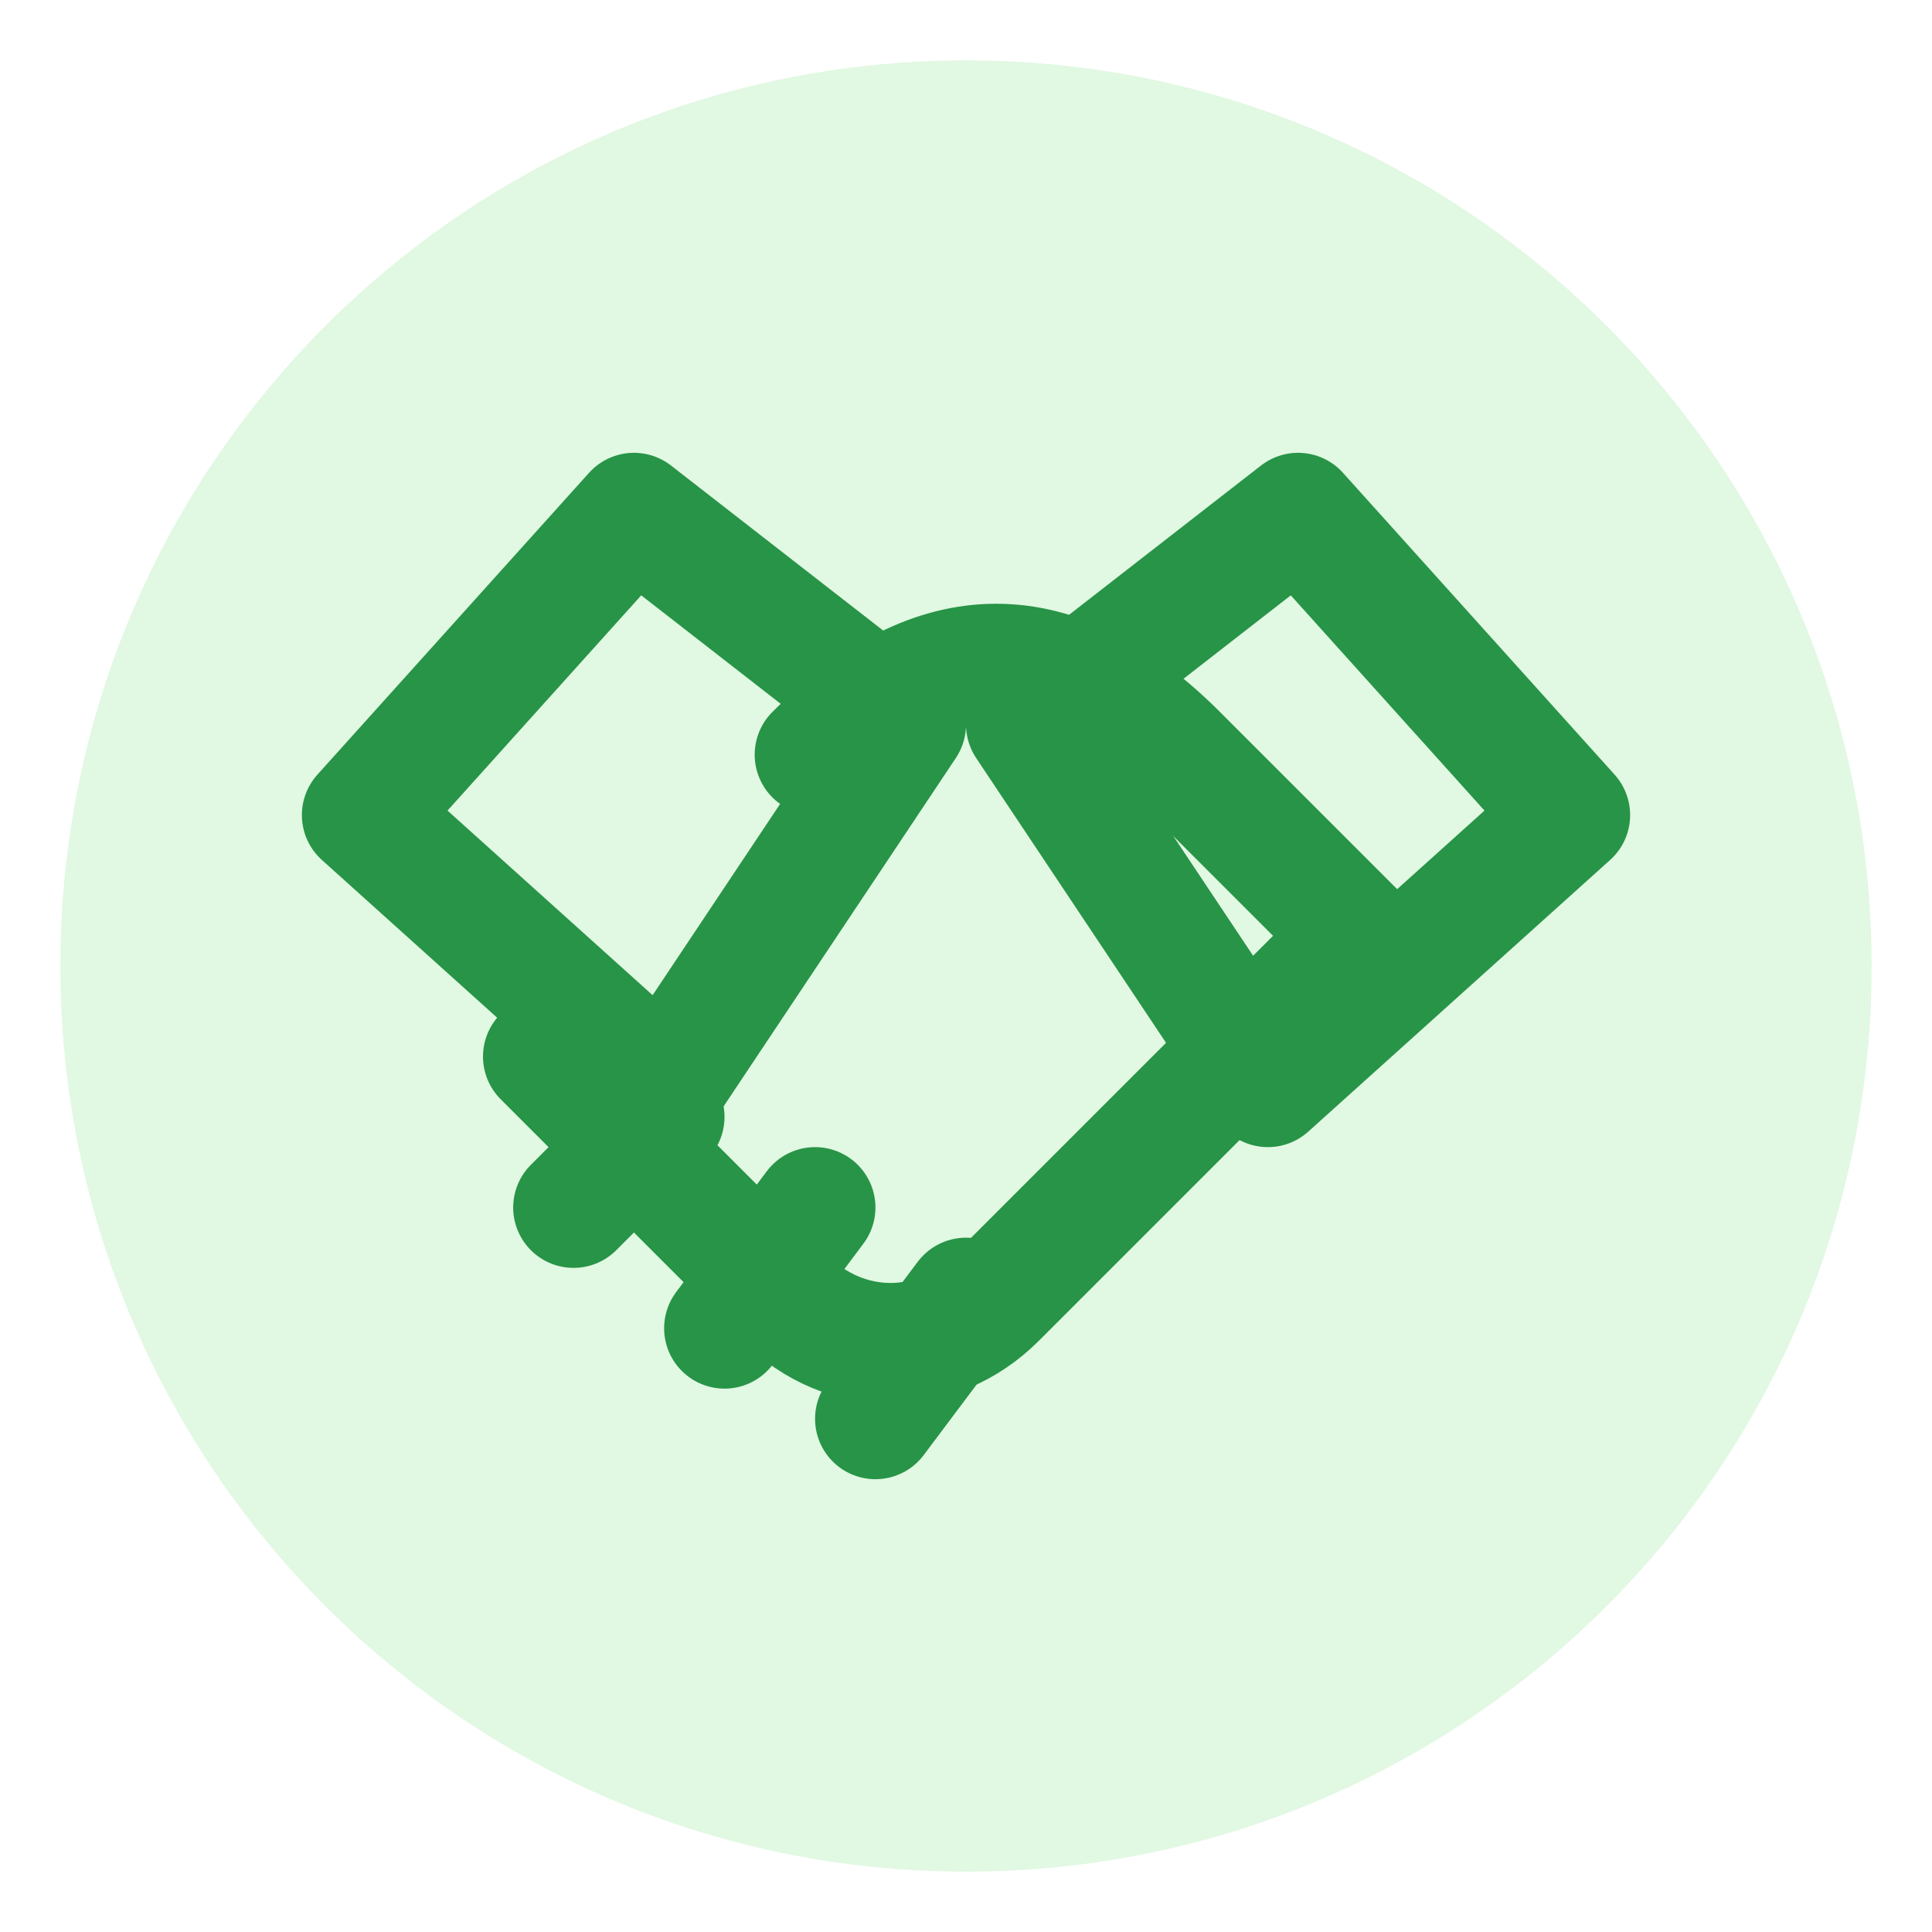
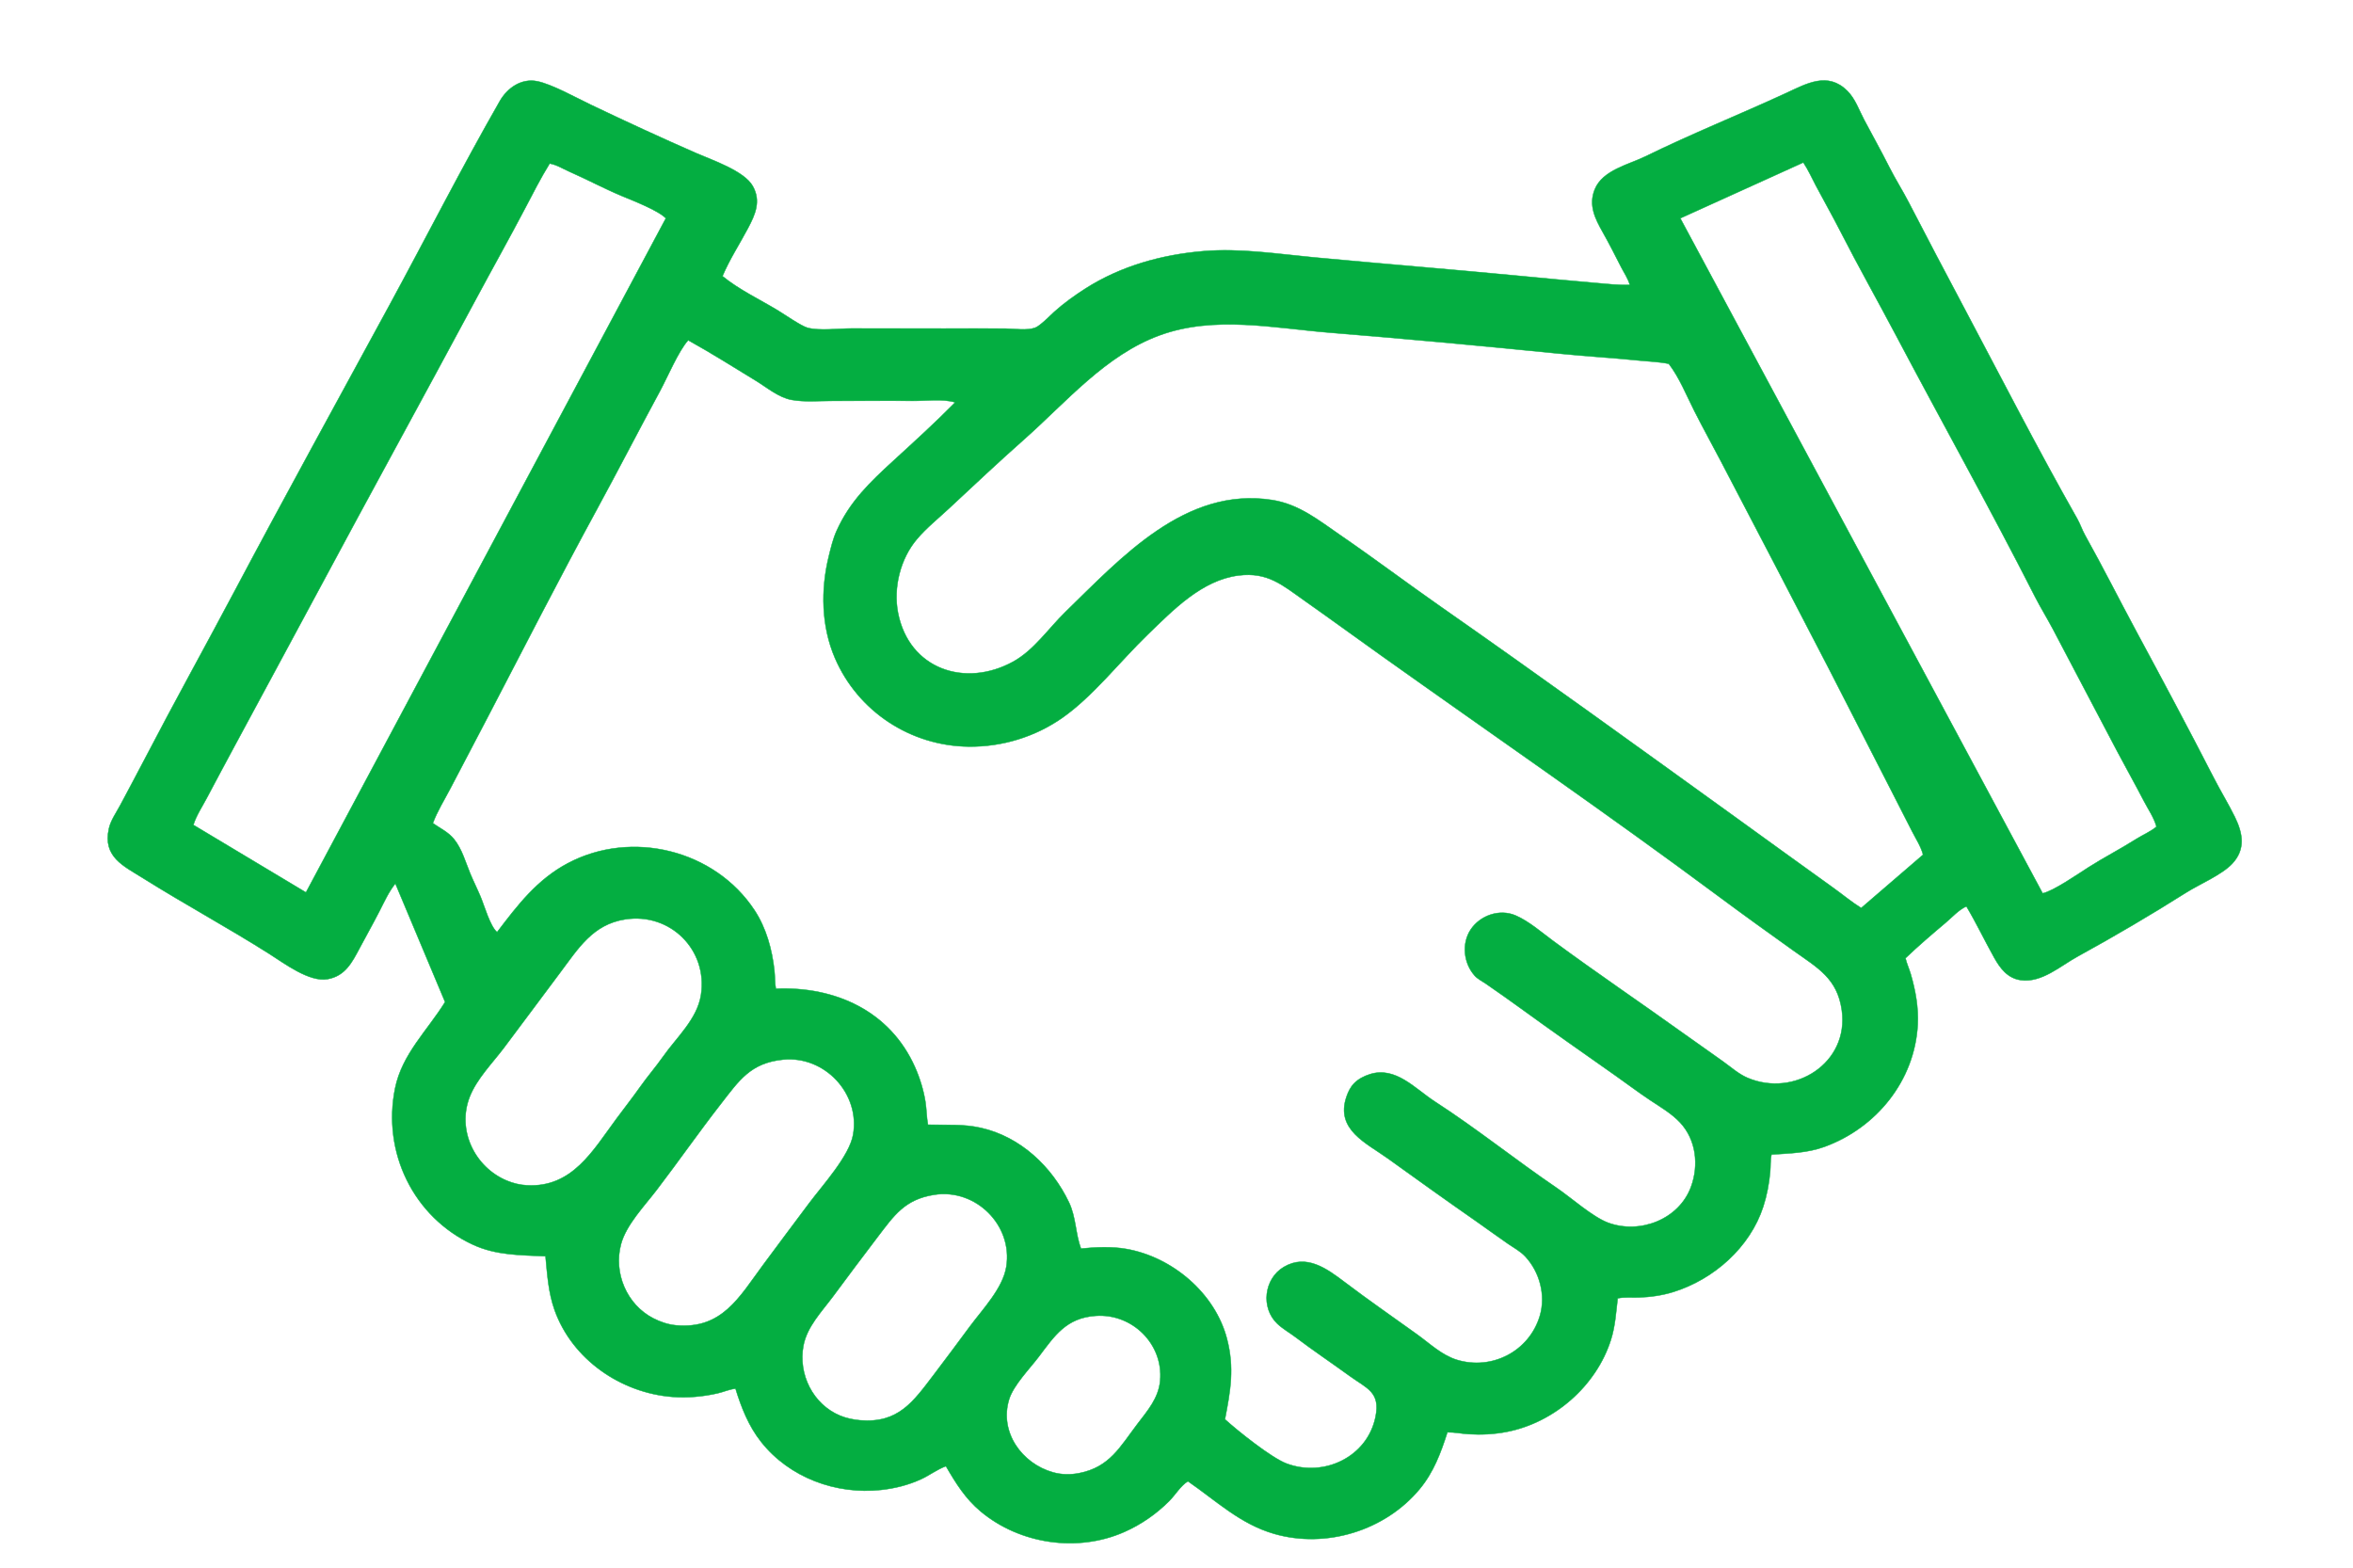
- <svg xmlns="http://www.w3.org/2000/svg" viewBox="0 0 64 64">
-   <circle cx="32" cy="32" r="30" fill="#E1F8E2" />
-   <path d="M12 27l9-10 9 7-8 12zM52 27l-9-10-9 7 8 12z" fill="none" stroke="#279447" stroke-width="4" stroke-linejoin="round" />
-   <path d="M27 25c4-4 8-4 12 0l6 6-12 12c-2 2-5 2-7 0l-8-8" fill="none" stroke="#279447" stroke-width="4" stroke-linecap="round" stroke-linejoin="round" />
-   <path d="M22 37l-3 3M27 40l-3 4M32 43l-3 4" stroke="#279447" stroke-width="4" stroke-linecap="round" />
+ <svg xmlns="http://www.w3.org/2000/svg" viewBox="0 0 1342 894" width="1342" height="894">
+   <path d="M412.06 157.5C421.39 165.17 433.2 170.74 443.53 176.98C447.27 179.24 456.98 185.99 460.56 186.95C467.44 188.8 478.2 187.33 485.5 187.34C503.17 187.37 520.83 187.36 538.5 187.38C550.17 187.4 561.84 187.29 573.5 187.41C578.47 187.46 585.66 188.65 590.37 186.93C593.27 185.87 598.82 180.07 601.31 177.83C606.77 172.92 612.91 168.52 619.09 164.57C639.29 151.69 662.74 145.2 686.5 143.23C707.42 141.49 728.71 144.85 749.5 146.81C788.16 150.44 826.84 153.56 865.5 157.25C880.16 158.65 894.81 160.07 909.48 161.33C916.13 161.9 922.85 162.7 929.53 162.5C928.56 158.87 926.18 155.48 924.45 152.07C921.1 145.46 917.73 138.86 914.09 132.4C909.7 124.63 905.91 117.03 909.54 108.03C913.99 96.98 928.93 93.89 938.63 89.13C964.86 76.26 992.09 65.37 1018.61 53.13C1030.37 47.7 1042.44 40.68 1053.63 51.87C1058.12 56.35 1060.28 62.82 1063.19 68.32C1067.92 77.27 1072.86 86.06 1077.42 95.11C1080.94 102.1 1085.18 108.75 1088.77 115.71C1099.08 135.67 1109.57 155.55 1120.09 175.38C1141.42 215.59 1162.25 256.25 1184.68 295.79C1186.41 298.84 1187.49 302.23 1189.21 305.29C1199.31 323.35 1208.59 341.88 1218.42 360.11C1233.4 387.89 1248.25 415.72 1262.67 443.8C1266.49 451.23 1270.88 458.37 1274.58 465.89C1279.2 475.3 1280.86 484.33 1273.11 492.61C1267.12 499 1254.39 504.31 1246.69 509.18C1226.63 521.85 1205.81 534.09 1185 545.5C1175.1 550.92 1164.46 560.69 1152.5 559.01C1144.98 557.95 1140.77 552.28 1137.35 546.18C1131.94 536.5 1127.18 526.47 1121.5 516.93C1116.96 519.04 1113.56 522.98 1109.73 526.22C1101.93 532.8 1094.14 539.44 1086.76 546.5C1087.49 549.63 1088.86 552.51 1089.77 555.61C1092.5 564.92 1094.27 574.77 1093.74 584.5C1092.01 616.37 1070.15 643.31 1040.52 654.08C1030.8 657.62 1020.54 657.8 1010.36 658.5C1009.61 661.78 1009.91 664.97 1009.6 668.37C1009.01 674.99 1007.7 681.91 1005.64 688.23C998.09 711.46 977.43 729.66 954.45 736.84C948.11 738.82 941.12 739.82 934.5 740.01C930.47 740.13 926.5 739.69 922.62 740.5C921.66 748.57 921.22 756.47 918.72 764.29C910.3 790.59 886.36 811.44 859.3 816.66C852.14 818.05 844.78 818.4 837.5 817.95C833.45 817.7 829.53 816.82 825.5 816.91C821.78 828.56 817.66 839.66 809.72 849.24C790.02 873 756.28 883.39 726.61 874.78C707.27 869.17 693.64 855.96 677.5 844.83C673.23 847.55 670.37 852.6 666.74 856.23C659.42 863.54 650.72 869.56 641.25 873.74C614.54 885.55 581.74 880.72 559.38 862.1C550.6 854.78 545.15 845.96 539.5 836.24C534.52 838.03 530.1 841.47 525.23 843.7C518.04 846.99 510.34 848.92 502.5 849.77C476.87 852.56 450.26 842.82 434.09 822.36C426.96 813.33 422.84 802.89 419.5 792.01C415.97 792.35 412.82 793.86 409.32 794.66C400.97 796.58 392.05 797.37 383.51 796.71C354.2 794.45 326.41 775.44 316.32 747.24C312.73 737.2 312.14 726.98 311.13 716.5C296.89 715.83 282.99 716.05 269.64 709.85C235.71 694.09 217.9 657.1 225.34 620.66C229.32 601.16 243.8 587.74 253.85 571.5C244.4 548.98 234.95 526.47 225.5 503.95C221.75 508.5 219.06 514.55 216.35 519.83C212.75 526.84 208.87 533.71 205.17 540.67C200.8 548.86 196.94 556.64 186.86 558.44C176.42 560.3 162.25 549.52 153.53 543.99C129.93 529.05 105.29 515.73 81.63 500.89C70.34 493.81 58.51 488.72 62.12 472.54C63.18 467.8 66.38 463.39 68.63 459.15C73.38 450.22 78.17 441.31 82.84 432.34C99.32 400.65 116.66 369.44 133.4 337.89C162.56 282.91 192.57 228.44 222.28 173.75C243.29 135.07 263.21 95.8 285.09 57.61C289.36 50.15 297.37 44.56 306.31 46.33C314.68 47.98 328.67 55.79 336.8 59.67C356.75 69.2 376.9 78.52 397.16 87.38C406.36 91.4 424.47 97.47 429.35 106.18C434.14 114.74 430.75 122.33 426.62 130.13C421.83 139.17 416.02 148.09 412.06 157.5ZM313.5 93.27C308.38 101.53 303.94 110.33 299.42 118.93C290.28 136.32 280.65 153.49 271.35 170.82C241.22 226.95 210.53 282.78 180.44 338.95C164.87 368.02 149.11 396.98 133.51 426.02C128.27 435.79 123.01 445.54 117.84 455.34C115.21 460.32 111.96 465.12 110.29 470.5C131.69 483.33 153.1 496.16 174.5 508.99C242.92 380.83 311.34 252.66 379.76 124.5C375.43 119.99 360.96 114.4 354.69 111.79C344.51 107.53 334.75 102.28 324.65 97.84C320.89 96.18 317.56 94 313.5 93.27ZM1028.5 92.68C1005.11 103.29 981.72 113.89 958.33 124.5C1027.22 252.83 1096.11 381.17 1165 509.5C1171.3 508.15 1185.19 498.46 1191.18 494.65C1200.01 489.03 1209.34 484.25 1218.17 478.65C1222.06 476.18 1226.39 474.46 1229.92 471.5C1228.44 466.17 1225.22 461.66 1222.69 456.78C1217.82 447.38 1212.62 438.16 1207.67 428.8C1195.31 405.47 1183.14 382.04 1170.8 358.71C1167.47 352.43 1163.7 346.37 1160.48 340.03C1135.03 289.96 1107.57 240.88 1081.32 191.21C1070.84 171.39 1059.8 151.84 1049.61 131.88C1045.13 123.1 1040.26 114.55 1035.64 105.83C1033.29 101.39 1031.32 96.87 1028.5 92.68ZM951.79 207.5C946.45 206.37 940.96 206.24 935.54 205.69C920.22 204.13 904.83 203.25 889.52 201.71C845.91 197.33 802.19 193.26 758.5 189.73C726.51 187.15 692.76 179.86 661.61 191.17C630.55 202.44 608.24 229.23 584.11 250.59C569.62 263.41 555.53 276.68 541.37 289.88C535.2 295.64 528.47 301.02 522.98 307.48C513.49 318.65 509.4 335.2 512.16 349.46C518.39 381.67 550.42 392.47 577.86 377.37C589.73 370.84 598 358.41 607.59 349.08C639.44 318.13 676.02 277.46 725.49 285.16C740.84 287.55 751.96 296.66 764.32 305.15C783.84 318.55 802.76 332.81 822.17 346.36C878.57 385.76 934.34 426.15 990.16 466.38C1008.55 479.63 1026.86 492.99 1045.31 506.17C1050.73 510.04 1055.83 514.34 1061.5 517.87C1073.27 507.75 1085.04 497.62 1096.8 487.5C1095.59 482.75 1092.69 478.44 1090.47 474.05C1086.78 466.75 1083.07 459.48 1079.32 452.21C1067.16 428.64 1055.25 404.98 1043.08 381.42C1022.65 341.9 1002.08 302.45 981.47 263.04C976.46 253.43 971.15 243.92 966.28 234.25C961.81 225.39 957.82 215.4 951.79 207.5ZM392.5 194.05C386.91 200.27 380.75 215.04 376.46 222.96C364.37 245.29 352.76 267.87 340.63 290.16C319.03 329.84 298.47 370.05 277.59 410.11C270.75 423.24 263.81 436.33 256.98 449.47C253.57 456.05 249.46 462.56 246.87 469.5C251.04 472.46 255.63 474.51 258.94 478.59C263.53 484.25 265.47 491.69 268.22 498.29C270.07 502.72 272.23 507.02 274.09 511.45C276.28 516.67 279.53 528.28 283.5 531.66C295.18 516.28 306.37 501.61 323.83 492.36C360.3 473.03 407.67 484.71 430.35 519.18C437.04 529.33 440.36 541.61 441.67 553.55C442.05 557.02 441.85 560.53 442.5 563.92C476.23 562.5 507.57 576.54 521.85 608.63C524.63 614.88 526.75 621.77 527.81 628.52C528.48 632.84 528.44 637.25 529.25 641.5C539.49 641.76 549.22 640.97 559.4 643.27C582 648.35 599.95 665.36 609.69 685.79C613.71 694.24 613.37 703.61 616.5 712.14C625.07 711.3 633.81 710.86 642.34 712.34C668.52 716.89 692.98 737.49 699.78 763.58C704.12 780.25 701.8 793.1 698.63 809.5C705.88 816.08 725.11 831.48 733.73 834.72C755.16 842.77 779.9 830.96 784.52 808.08C787.39 793.88 779.59 791.92 769.73 784.77C759.48 777.33 748.94 770.26 738.84 762.62C735.43 760.05 731.62 757.93 728.51 754.99C718.96 745.94 720.89 729.35 732.16 722.65C745.16 714.92 756.86 723.64 767.11 731.4C780.61 741.63 794.56 751.25 808.31 761.15C815.43 766.29 822.34 772.94 830.87 775.57C850.86 781.72 872.14 770.76 878.21 750.58C881.73 738.86 878.16 725.47 869.9 716.62C867.12 713.65 863.44 711.7 860.11 709.42C853.99 705.22 848.02 700.79 841.93 696.55C825.07 684.81 808.35 672.84 791.69 660.84C779.35 651.94 761.48 644.34 767.96 625.49C768.93 622.66 770.23 620 772.34 617.84C774.76 615.37 777.99 613.74 781.26 612.7C795.99 608 807.11 620.99 818.29 628.23C842.16 643.67 864.42 661.59 887.92 677.57C896.09 683.13 908.38 694.15 917.16 697.38C935.28 704.06 957.56 695.58 964.44 676.93C969.01 664.55 967.4 650.09 958.23 640.25C953.46 635.13 946.87 631.28 941.07 627.44C934.34 622.96 927.81 618.01 921.19 613.35C903.19 600.68 885.13 588.06 867.34 575.12C860.78 570.35 854.09 565.67 847.42 561.05C845.28 559.57 842.78 558.41 841.03 556.44C834.72 549.34 833.54 538.16 838.74 530.25C844.09 522.11 855.2 518.2 864.38 522.13C871.92 525.36 879.24 531.79 885.83 536.65C910.64 554.96 936.23 572.24 961.28 590.22C968.46 595.37 975.75 600.39 982.92 605.56C987.33 608.73 991.68 612.63 996.71 614.76C1023.43 626.1 1054.73 606.38 1050.45 576.15C1047.9 558.04 1036.72 552.06 1023.14 542.38C1008.59 532.01 994.02 521.51 979.68 510.86C916.38 463.85 851.32 419.14 787.1 373.41C772.69 363.15 758.4 352.72 743.94 342.54C731.42 333.72 723.08 326.16 706.51 328.2C685.46 330.79 668.95 348.06 654.51 362.01C638.97 377.02 623.33 397.2 605.89 409.4C590.3 420.31 571.52 426.01 552.5 425.81C519.37 425.46 489.34 405.82 476.2 375.31C468.37 357.11 468.03 336.28 472.69 317.3C473.9 312.37 475.09 307.32 477.19 302.68C484.73 285.94 496.18 275.04 509.4 262.92C521.33 252 533.42 241.04 544.77 229.5C537.43 227.29 528.19 228.72 520.5 228.63C505.17 228.45 489.83 228.67 474.5 228.64C466.97 228.63 458.95 229.41 451.5 228.06C444.05 226.7 437.57 221.11 431.27 217.25C418.45 209.39 405.63 201.35 392.5 194.05ZM356.65 524.33C337.98 527.2 329.77 541.06 319.38 554.85C308.64 569.11 298.07 583.53 287.3 597.78C280.72 606.48 271.98 615.25 267.93 625.48C260.43 644.46 270.7 665.74 289.12 673.4C292.75 674.91 296.58 675.83 300.5 676.04C326.4 677.48 338.13 656.24 351.57 638.09C356.13 631.94 360.81 625.97 365.23 619.73C369.34 613.9 374.04 608.52 378.14 602.68C385.84 591.69 397.63 581.31 399.8 567.46C403.8 541.86 382.35 520.39 356.65 524.33ZM446.59 604.36C427.99 606.23 421.53 616.29 411.11 629.65C398.53 645.79 386.83 662.61 374.4 678.86C367.5 687.88 357.16 698.56 354.19 709.58C349.79 725.93 357.38 744.07 372.6 751.9C376.55 753.93 381.07 755.48 385.5 755.88C411.77 758.29 421.56 739.92 435.08 721.63C443.86 709.76 452.72 697.94 461.58 686.11C469.2 675.94 484.43 659.32 486.56 647.17C490.69 623.73 470.35 601.96 446.59 604.36ZM532.81 681.43C515.91 684.09 509.94 693.24 500.33 705.8C491.77 716.97 483.42 728.26 475.02 739.54C468.6 748.16 460.25 756.69 458.21 767.55C455.16 783.74 463.6 800.95 479.11 807.41C482.61 808.86 486.73 809.74 490.5 810.06C512.45 811.89 520.88 799.4 532.56 784.08C539.49 774.99 546.27 765.82 553.08 756.63C560.49 746.63 571.94 734.82 573.94 722.5C577.78 698.91 556.58 677.69 532.81 681.43ZM624.85 750.49C608.1 751.69 601.58 761.72 592.4 773.88C587.26 780.67 578.03 790.05 575.55 798.06C569.76 816.78 582.86 834.82 600.64 839.77C605.51 841.13 610.58 841.18 615.53 840.21C632.93 836.79 638.82 825.18 648.68 812.21C654.48 804.58 660.78 797.48 661.68 787.46C663.58 766.55 645.75 748.99 624.85 750.49Z" fill="#04ae41" fill-rule="evenodd" stroke="#04ae41" stroke-width="0.25" stroke-linejoin="round" />
</svg>
